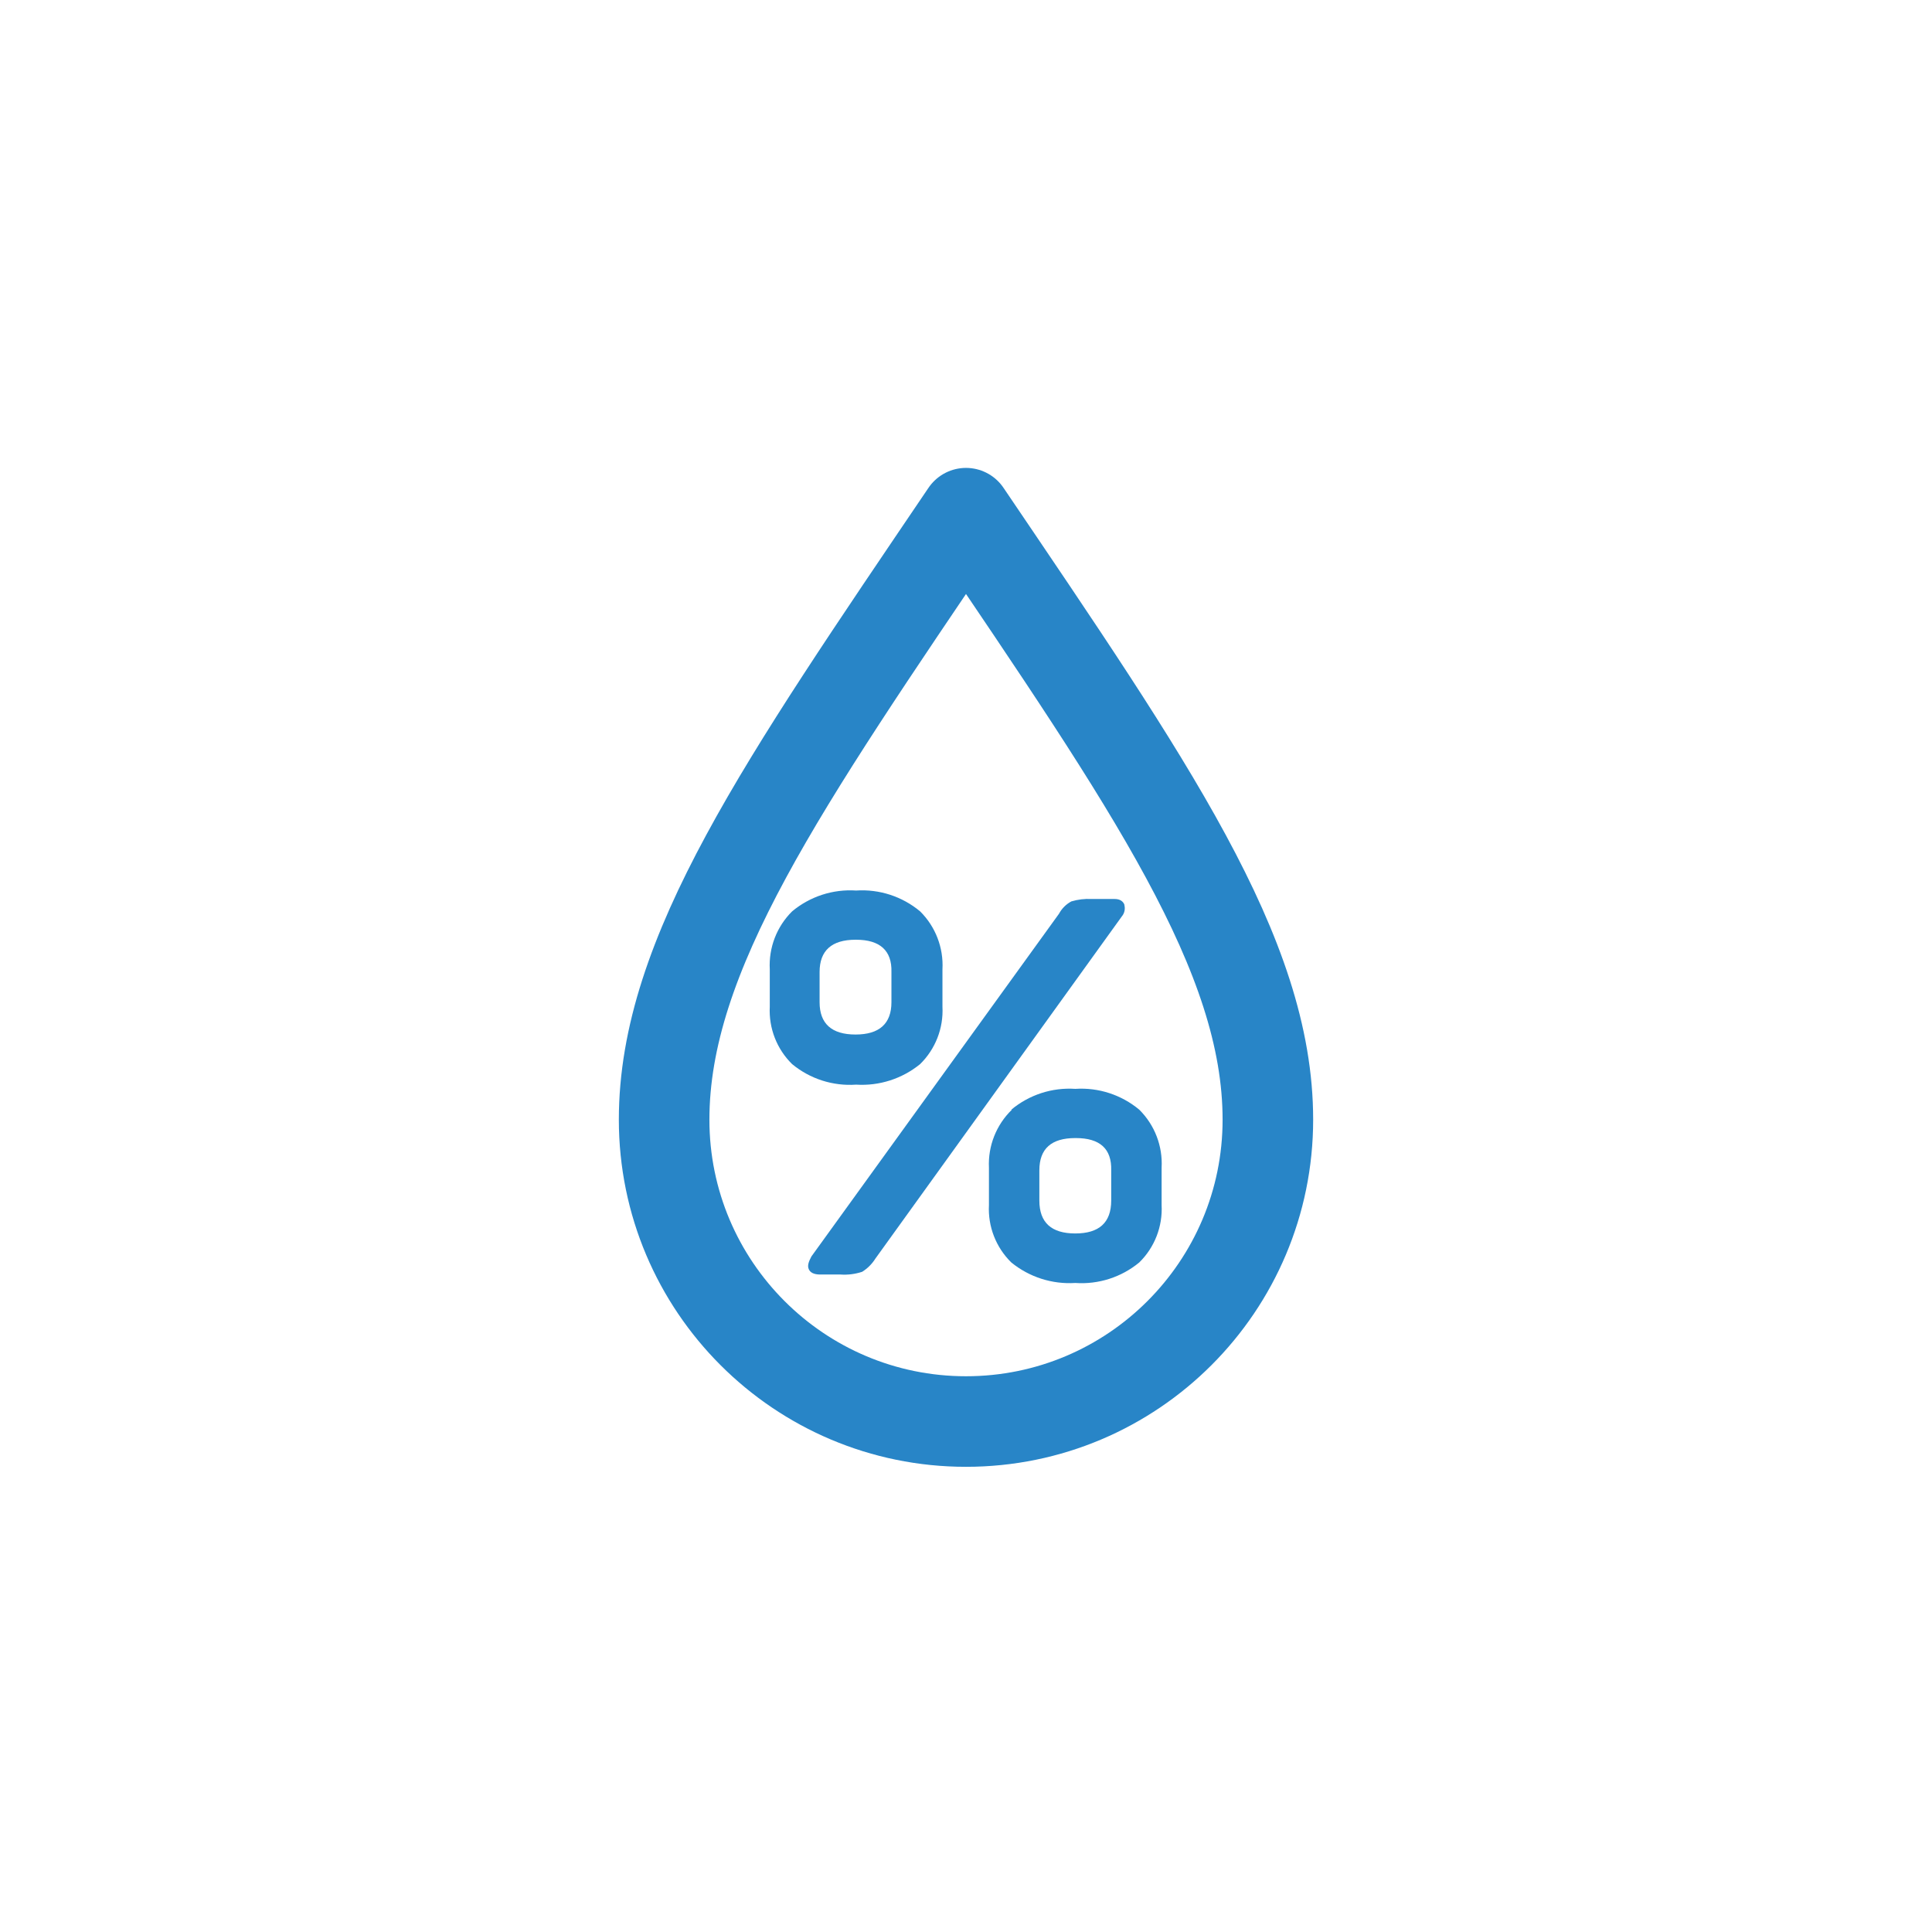
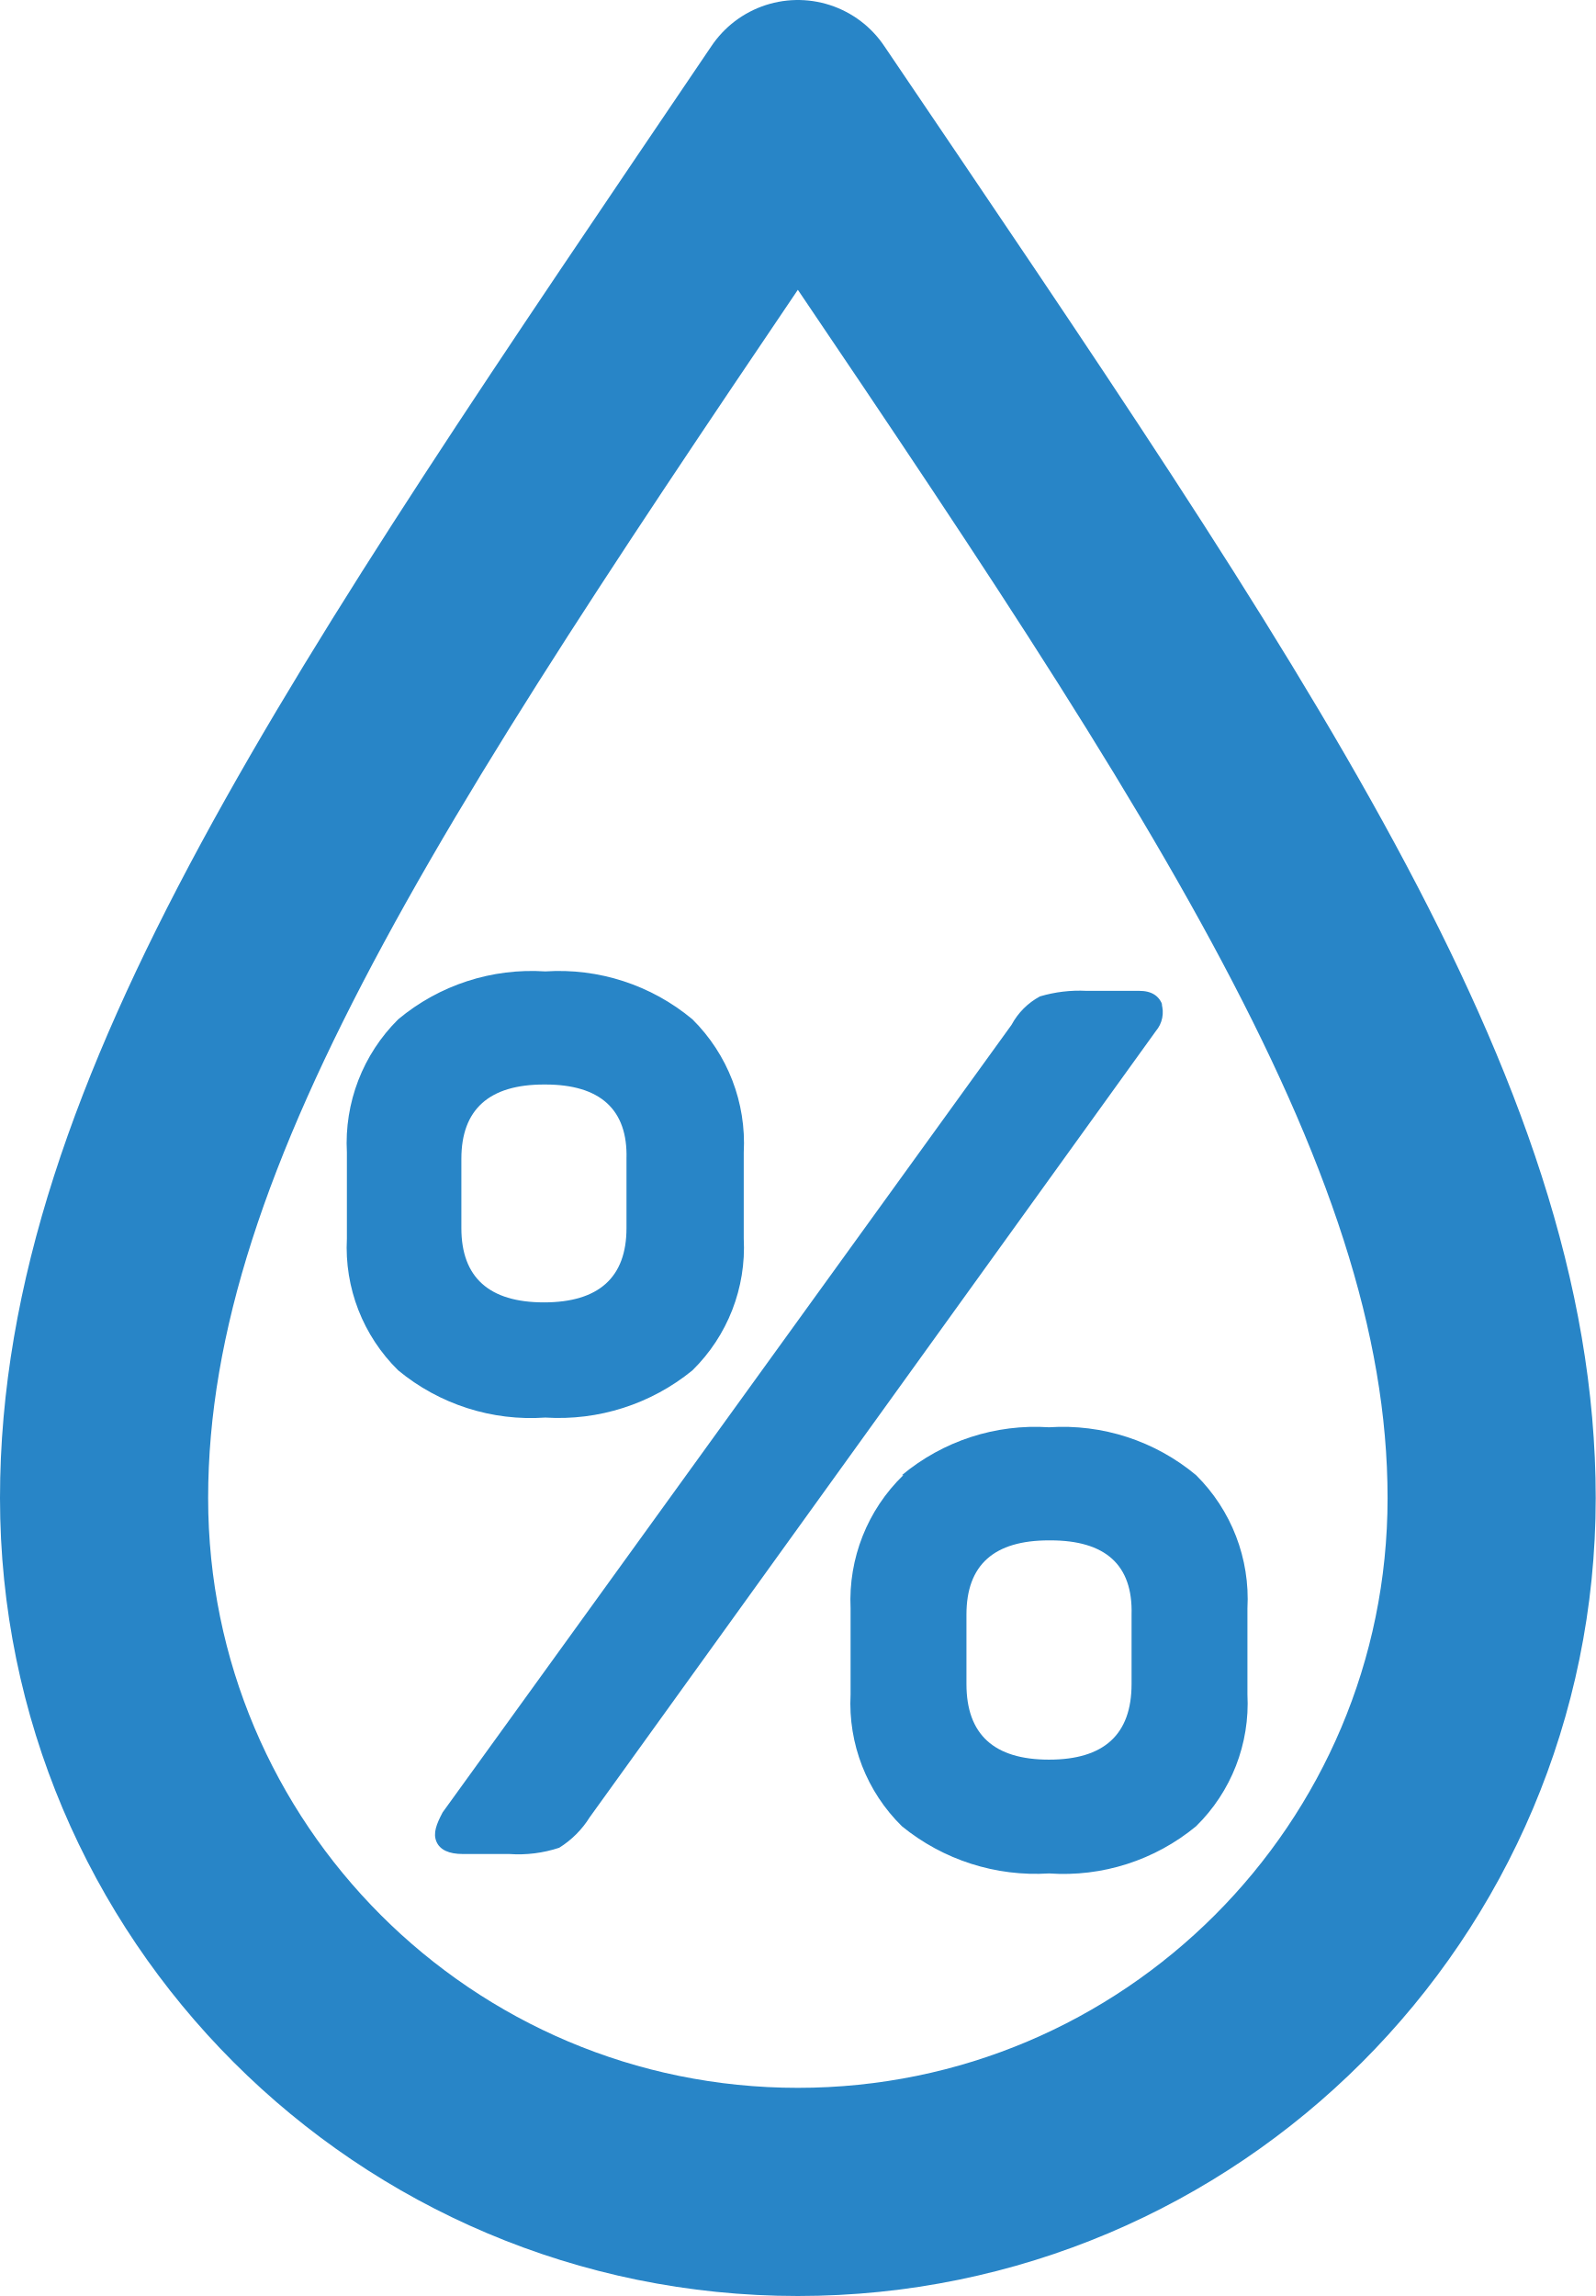
- <svg xmlns="http://www.w3.org/2000/svg" viewBox="0 0 64 64">
+ <svg xmlns="http://www.w3.org/2000/svg" viewBox="20.5 15.5 23 33.09">
  <path fill="none" stroke="#2885c7" stroke-linecap="round" stroke-linejoin="round" stroke-width="3" d="M32 17c-6.09 9-10 14.62-10 20.09a10 10 0 0020 0C42 31.62 38.09 26 32 17z" />
  <path fill="#2885c7" d="M26.24 30.19a3 3 0 012.12-.69 3 3 0 012.12.69 2.51 2.51 0 01.74 1.92v1.24a2.48 2.48 0 01-.74 1.9 3.05 3.05 0 01-2.12.68 3 3 0 01-2.12-.68 2.48 2.48 0 01-.74-1.9v-1.24a2.51 2.51 0 01.74-1.92zm11-.23a.42.42 0 01-.08.4L29 41.69a1.37 1.37 0 01-.44.44 1.87 1.87 0 01-.72.09h-.67c-.2 0-.33-.06-.38-.18s0-.25.09-.42l8.2-11.35a1 1 0 01.41-.41 2 2 0 01.67-.08h.76q.27 0 .34.22zm-8.9 1.17c-.79 0-1.19.36-1.19 1.07v1c0 .71.4 1.07 1.19 1.07s1.19-.36 1.19-1.07v-1c.02-.71-.38-1.07-1.17-1.07zm5.16 5.63a3 3 0 012.12-.69 3 3 0 012.12.69 2.51 2.51 0 01.74 1.92v1.24a2.48 2.48 0 01-.74 1.9 3 3 0 01-2.12.68 3.05 3.05 0 01-2.12-.68 2.48 2.48 0 01-.74-1.9v-1.24a2.51 2.51 0 01.76-1.92zm2.12.94c-.79 0-1.19.35-1.19 1.07v1c0 .73.4 1.09 1.19 1.09s1.19-.36 1.19-1.09v-1c.02-.72-.38-1.07-1.17-1.07z" />
</svg>
